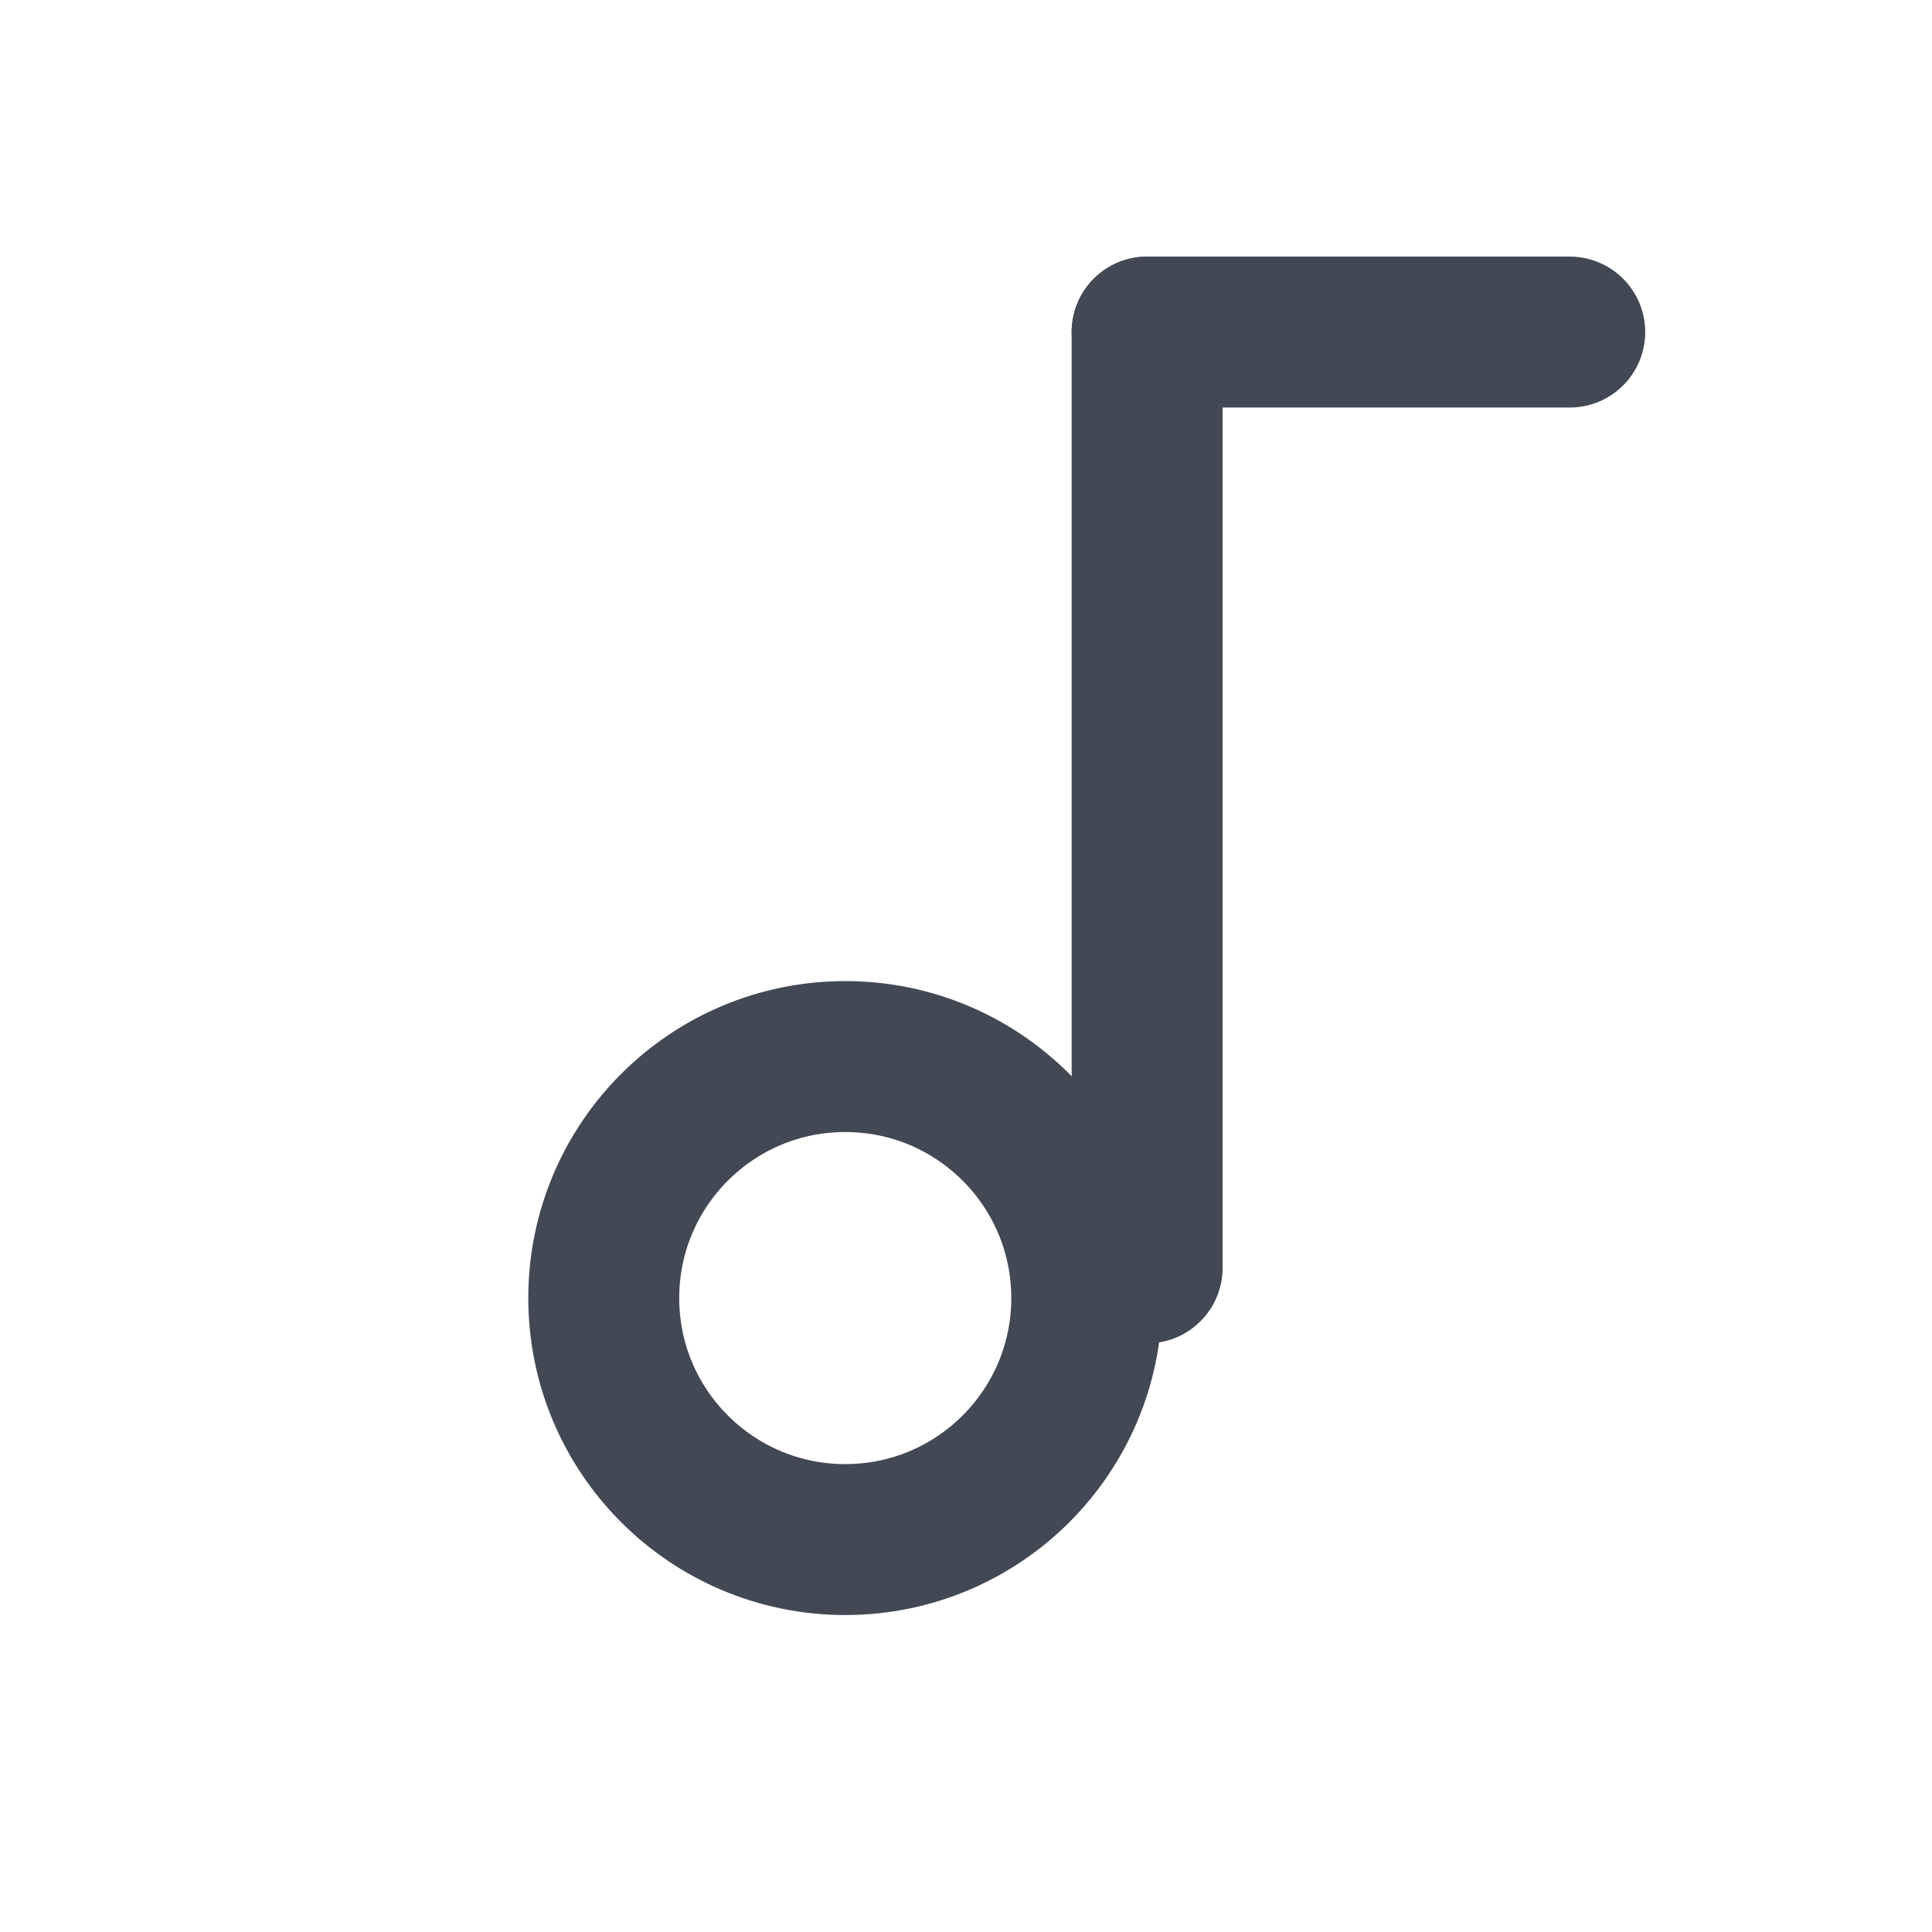
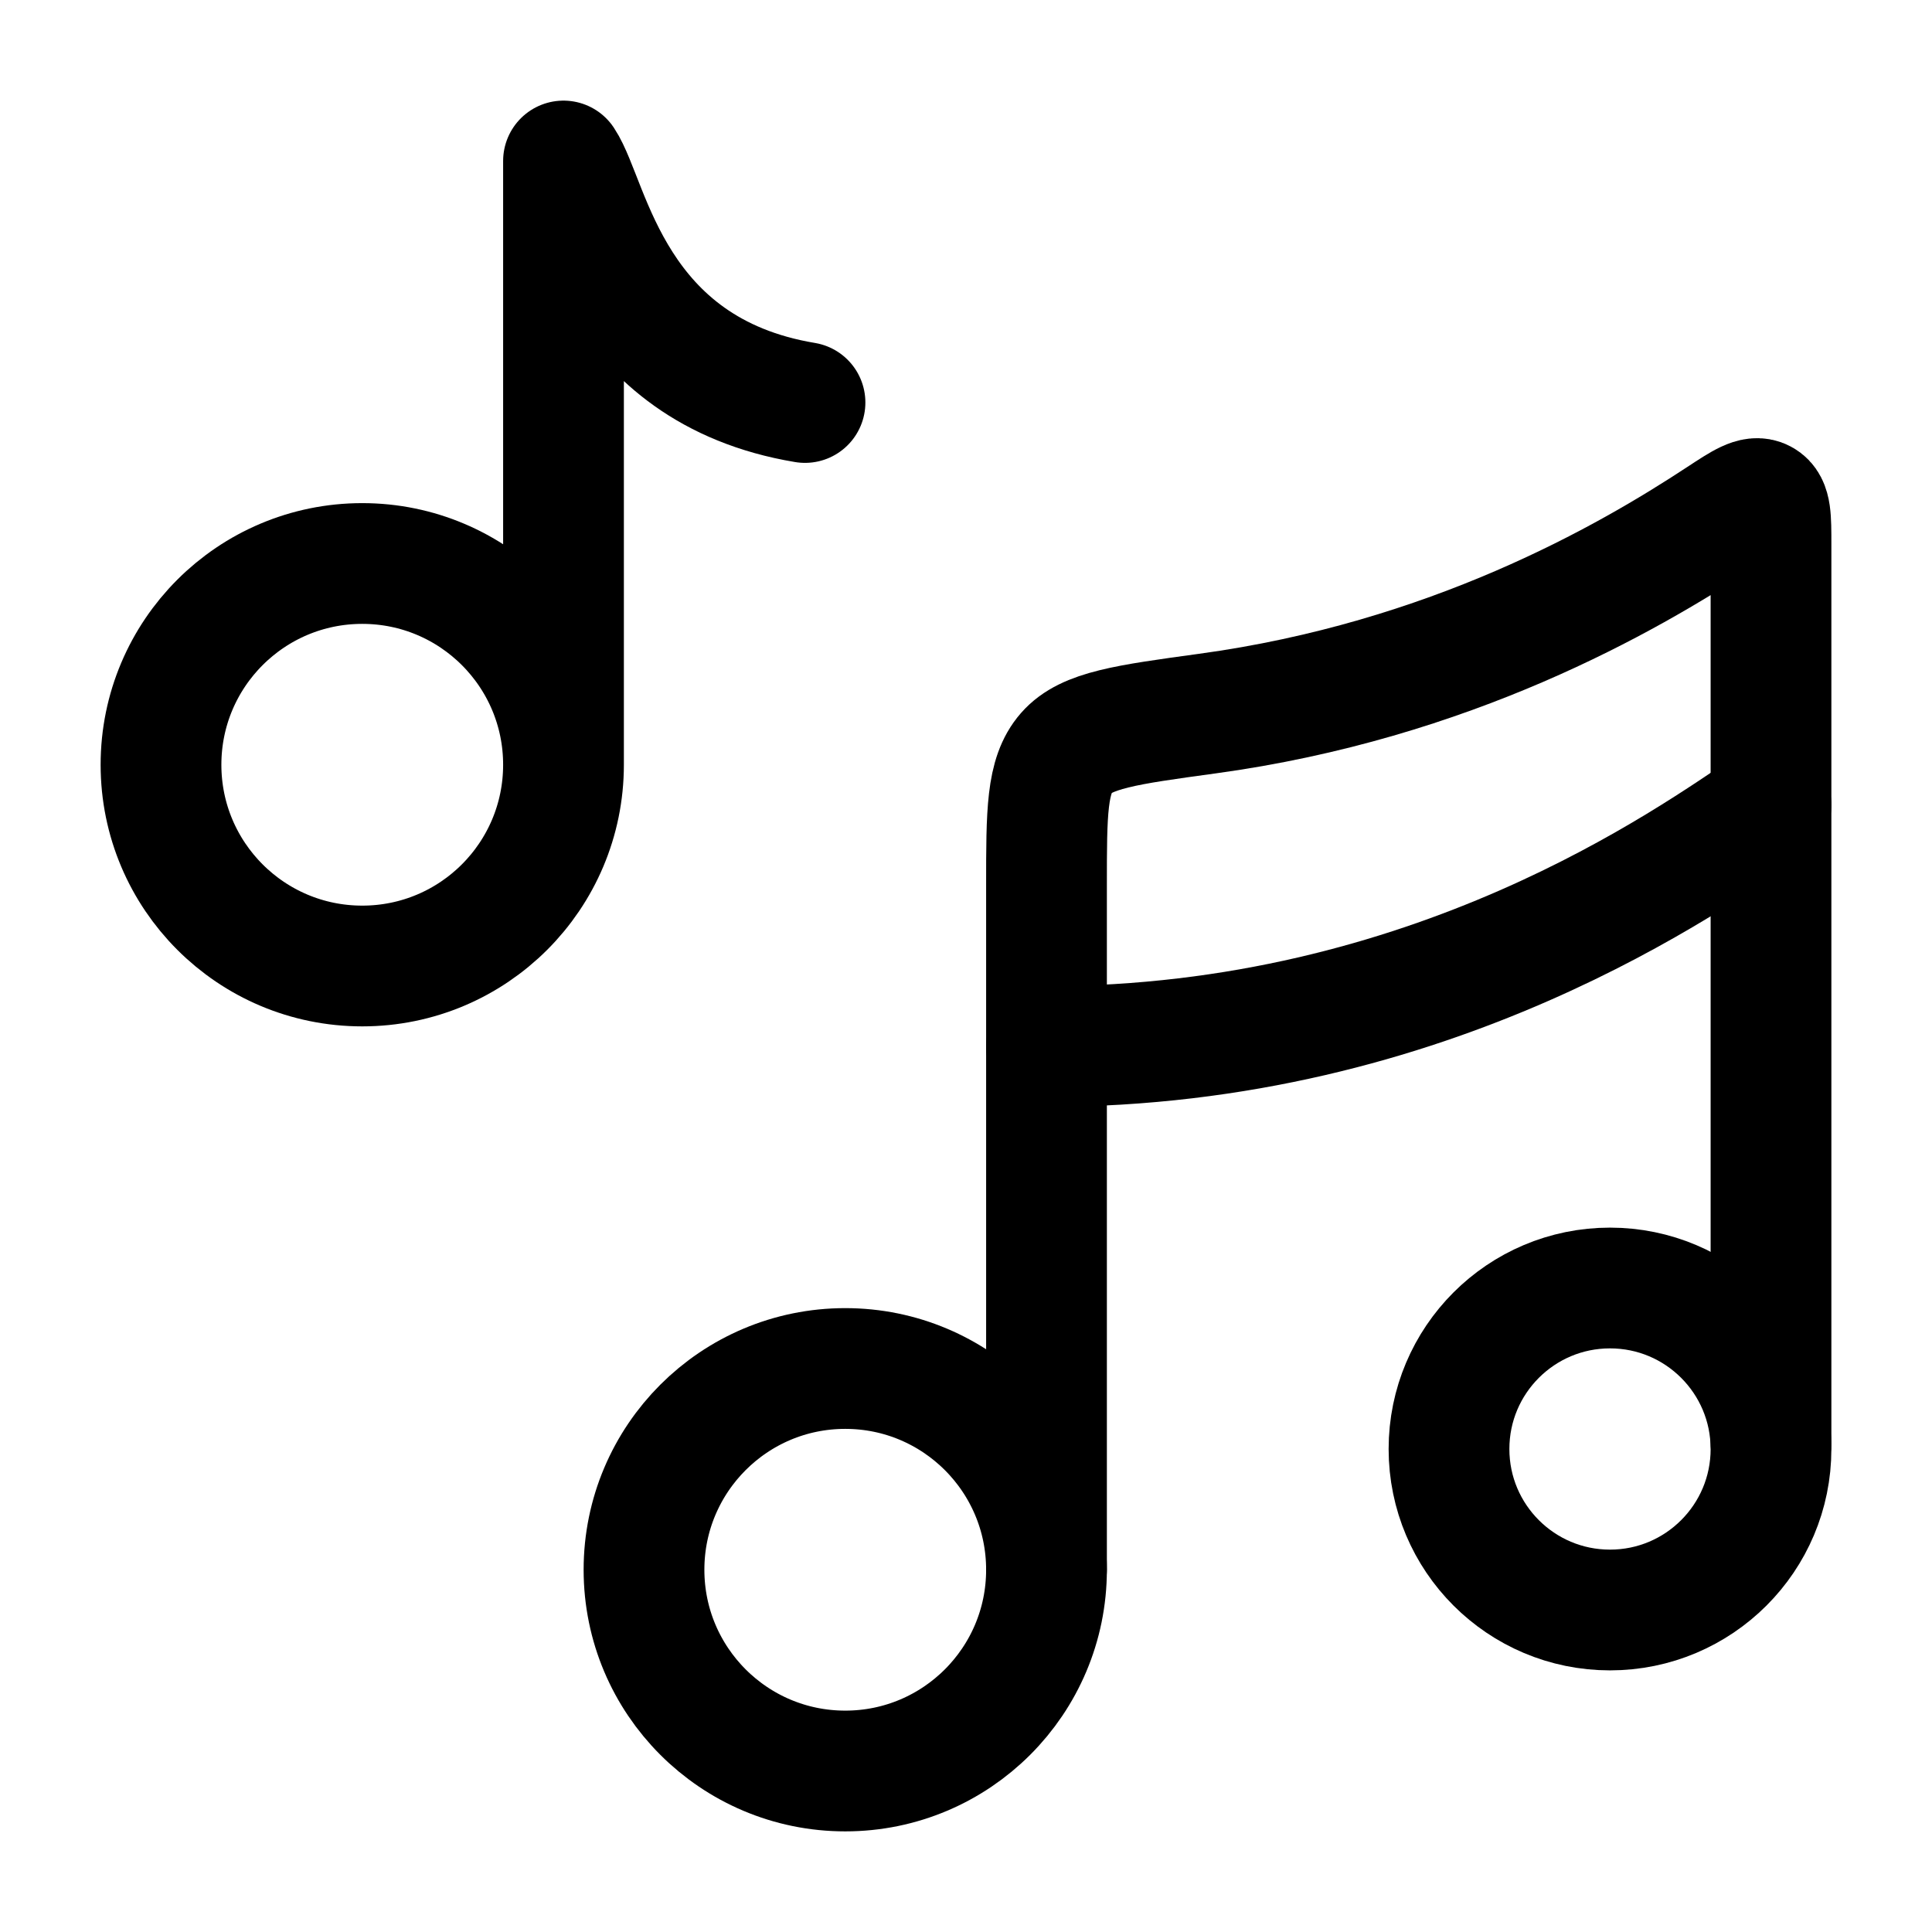
- <svg xmlns="http://www.w3.org/2000/svg" viewBox="0 0 64 64">
-   <g fill="none" stroke="#424955" stroke-width="5" stroke-linecap="round" stroke-linejoin="round">
-     <path d="M38 11v31" />
-     <path d="M38 11h14" />
-     <circle cx="28" cy="43" r="8" />
-   </g>
+ <svg xmlns="http://www.w3.org/2000/svg" viewBox="0 0 24 24" width="24" height="24" color="currentColor" fill="none" stroke="currentColor" stroke-width="1.5">
+   <path d="M7 9.5C7 10.881 5.881 12 4.5 12C3.119 12 2 10.881 2 9.5C2 8.119 3.119 7 4.5 7C5.881 7 7 8.119 7 9.5ZM7 9.5V2C7.333 2.5 7.6 4.6 10 5" stroke-linecap="round" stroke-linejoin="round" />
+   <circle cx="10.5" cy="19.5" r="2.5" />
+   <circle cx="20" cy="18" r="2" />
+   <path d="M13 19.5L13 11C13 10.09 13 9.635 13.247 9.352C13.493 9.07 13.994 9.002 14.995 8.865C18.009 8.454 20.201 7.198 21.37 6.429C21.65 6.245 21.79 6.153 21.895 6.21C22 6.266 22 6.432 22 6.763V17.926" stroke-linecap="round" stroke-linejoin="round" />
+   <path d="M13 13C17.8 13 21 10.667 22 10" stroke-linecap="round" stroke-linejoin="round" />
</svg>
